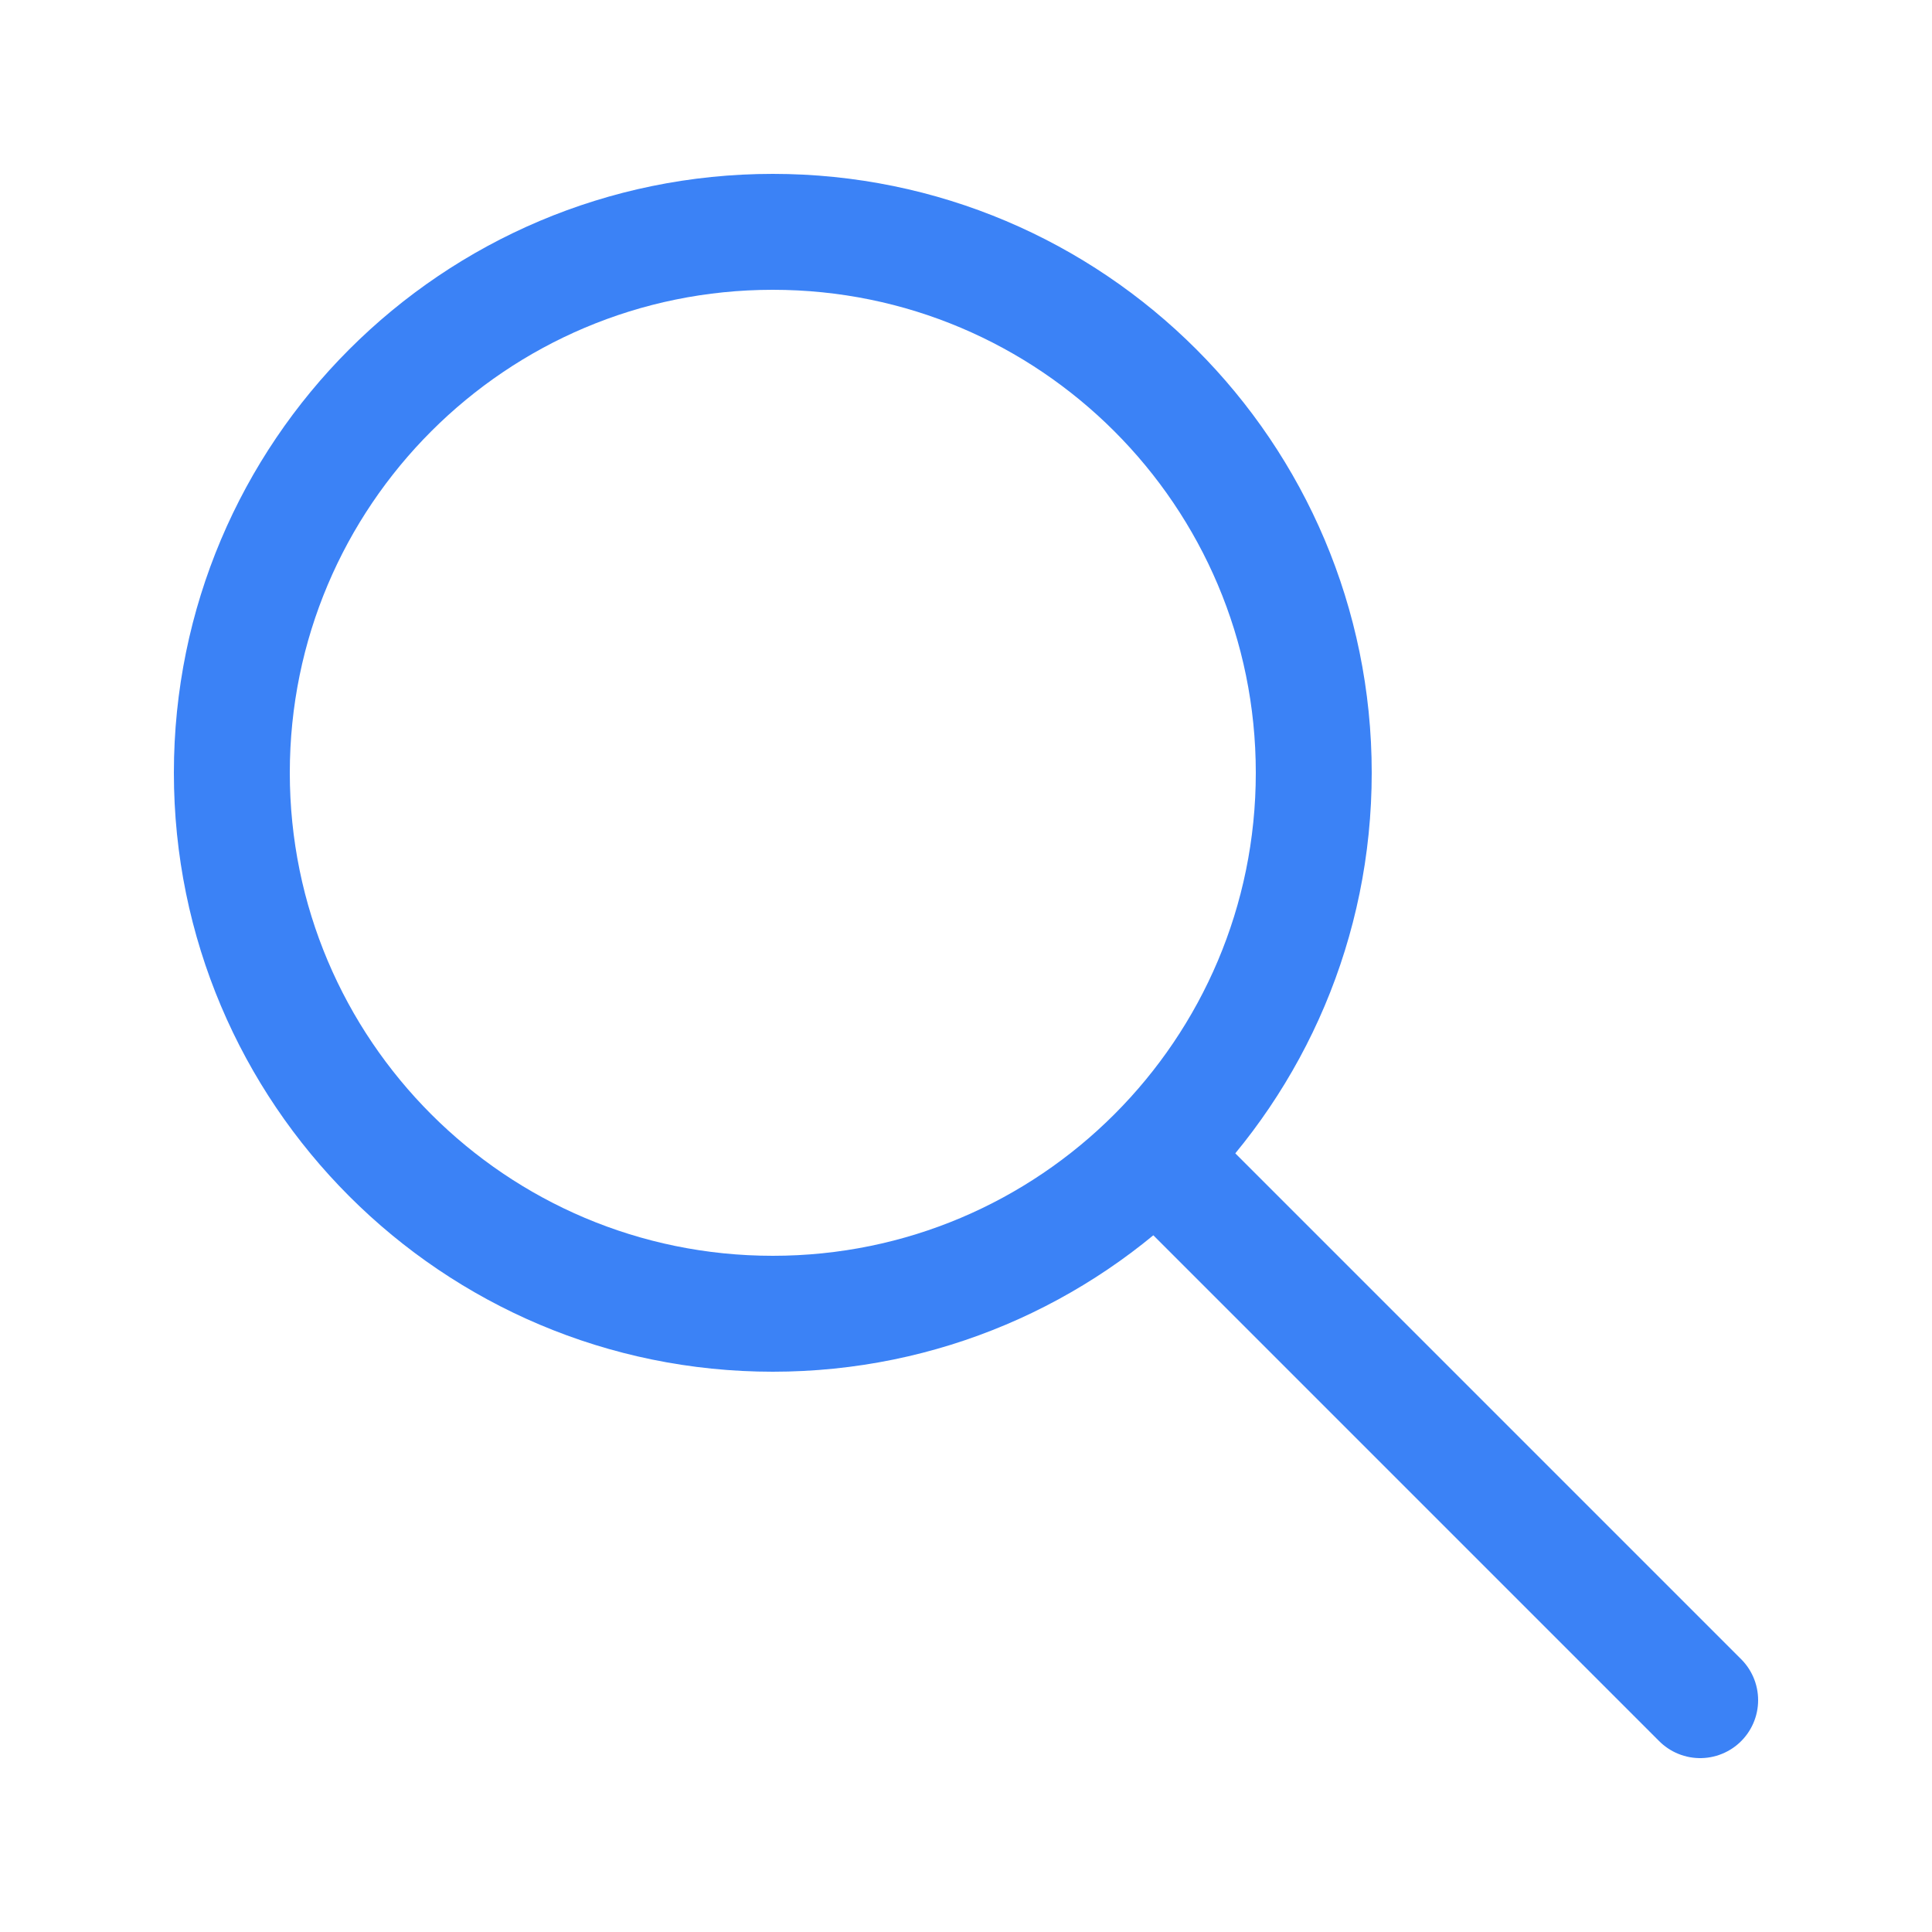
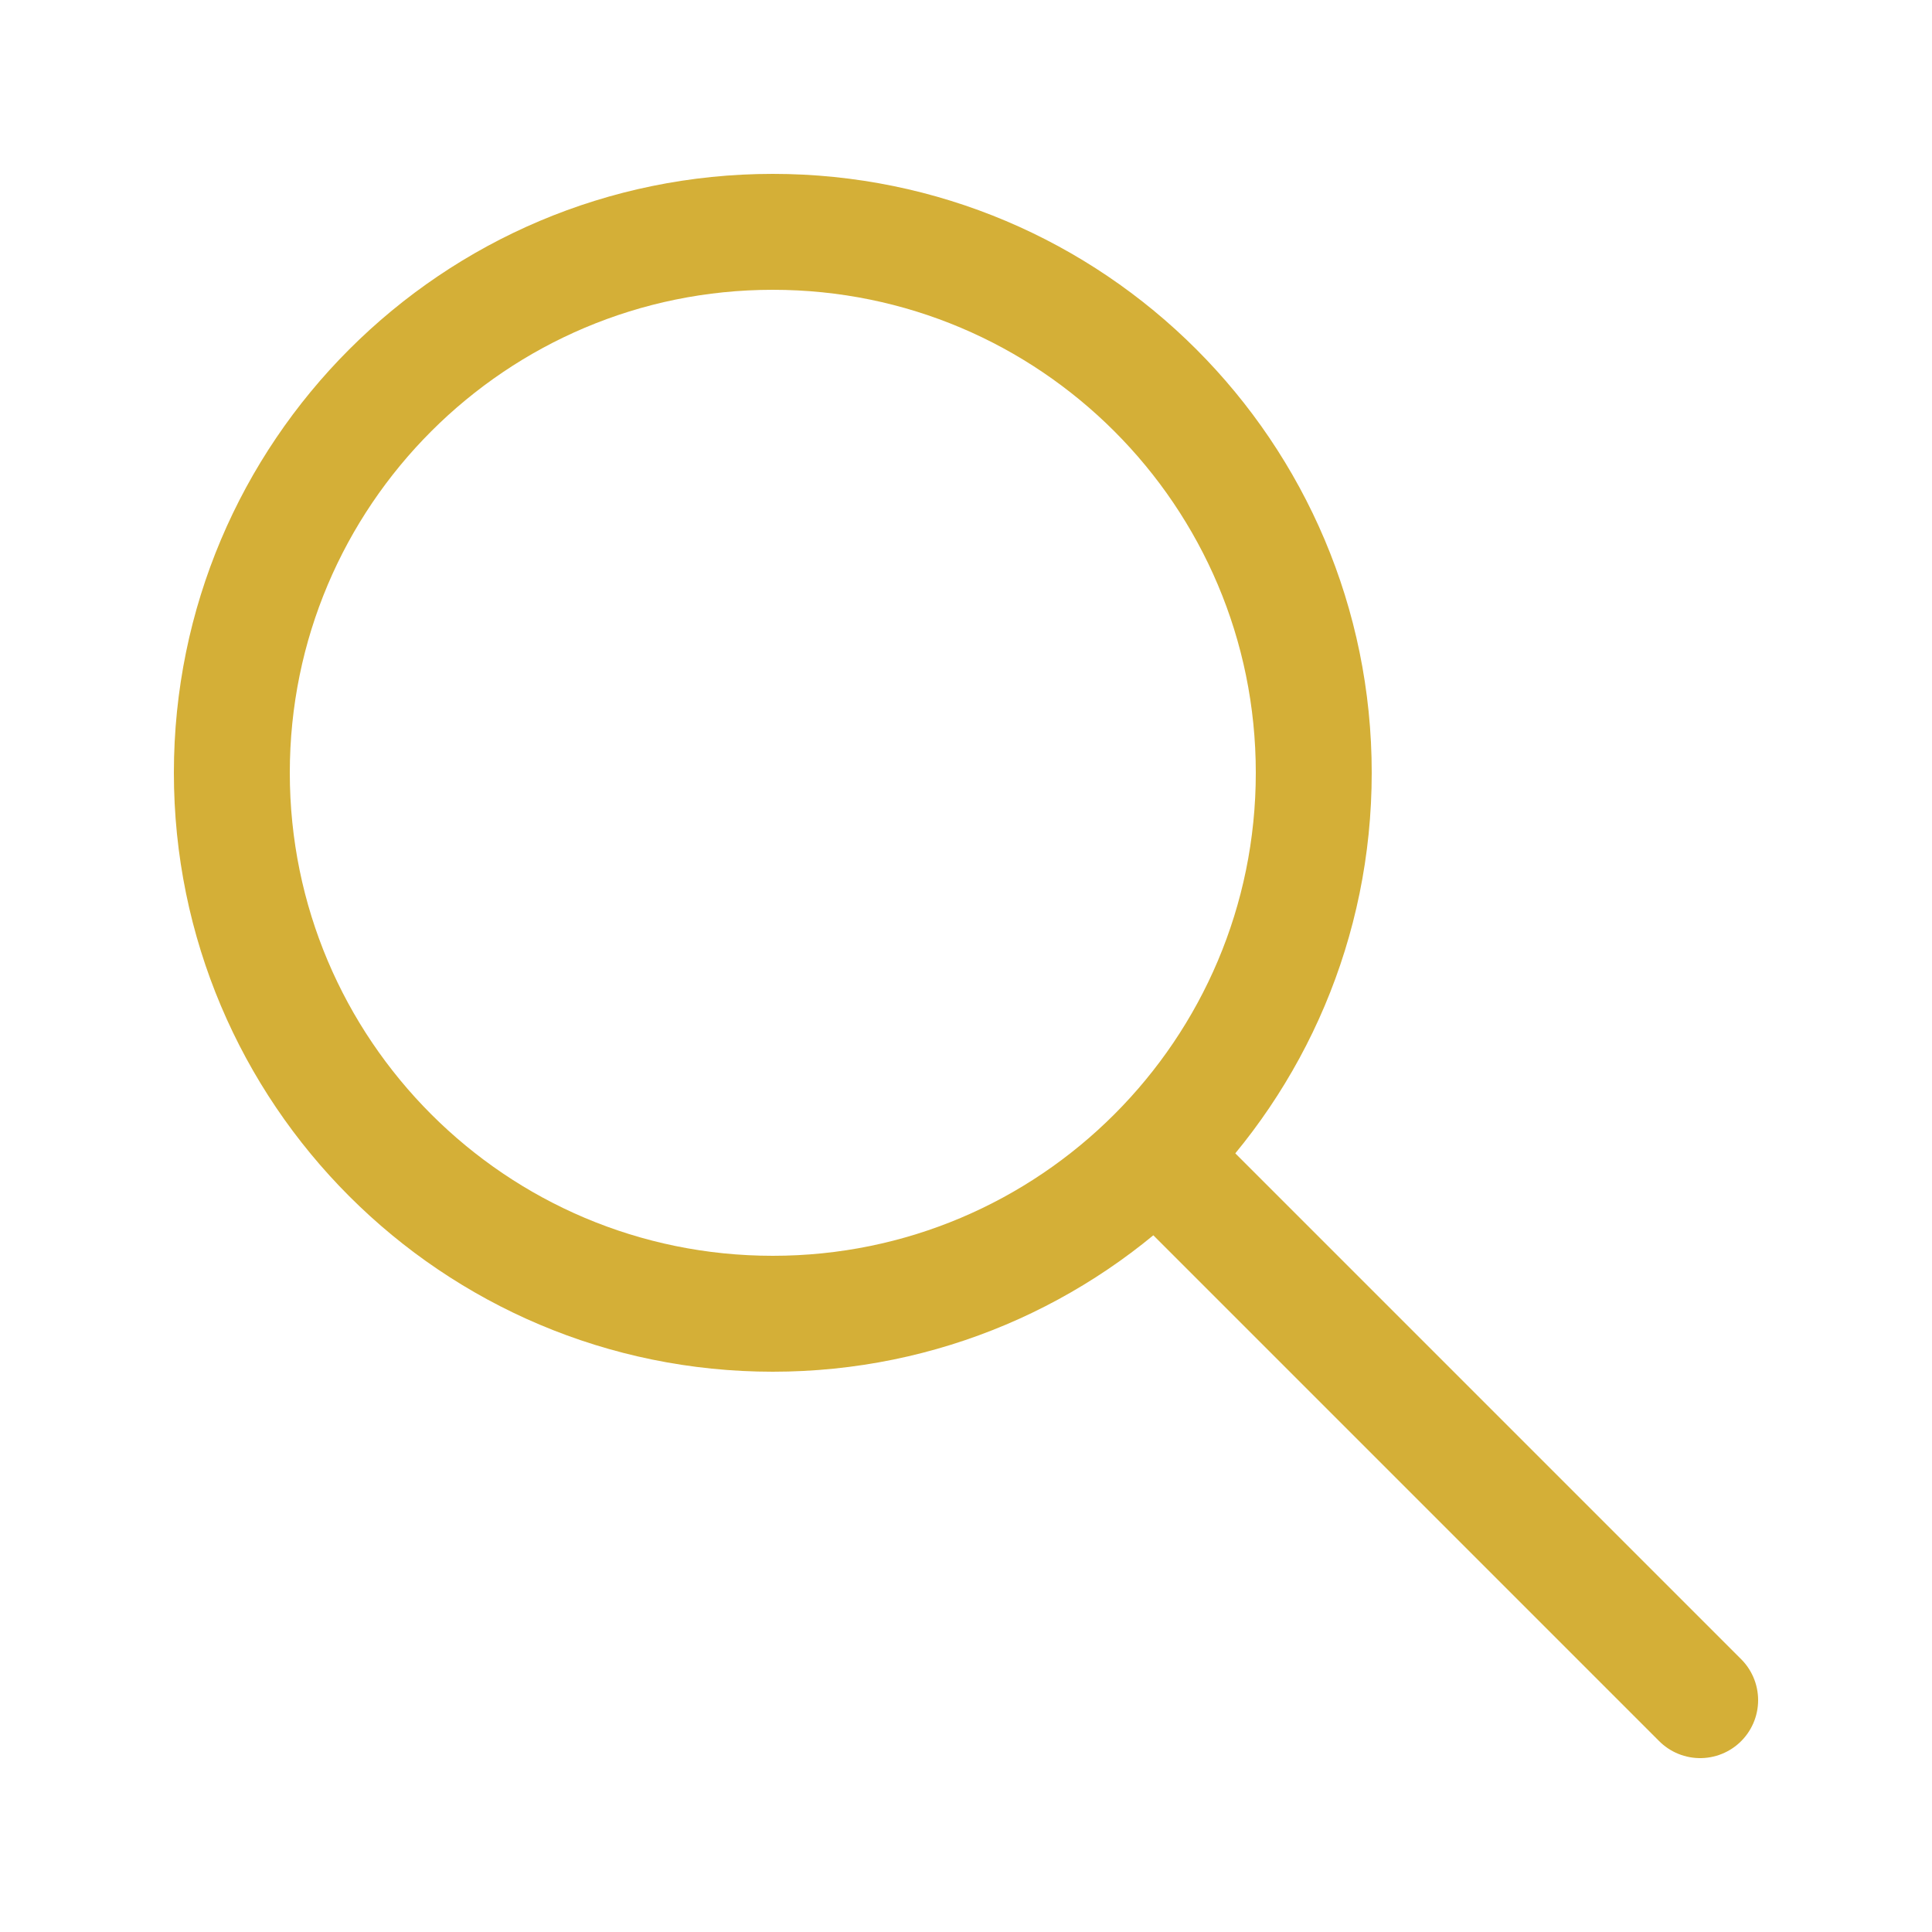
<svg xmlns="http://www.w3.org/2000/svg" width="100" height="100" viewBox="0 0 100 100">
  <rect width="100" height="100" fill="transparent" />
-   <circle cx="40" cy="40" r="28" fill="none" stroke="#3B82F6" stroke-width="6" />
-   <line x1="60" y1="60" x2="88" y2="88" stroke="#3B82F6" stroke-width="6" stroke-linecap="round" />
+   <circle cx="40" cy="40" r="28" fill="none" stroke="#D4AF37" stroke-width="6" />
+   <line x1="60" y1="60" x2="88" y2="88" stroke="#D4AF37" stroke-width="6" stroke-linecap="round" />
</svg>
